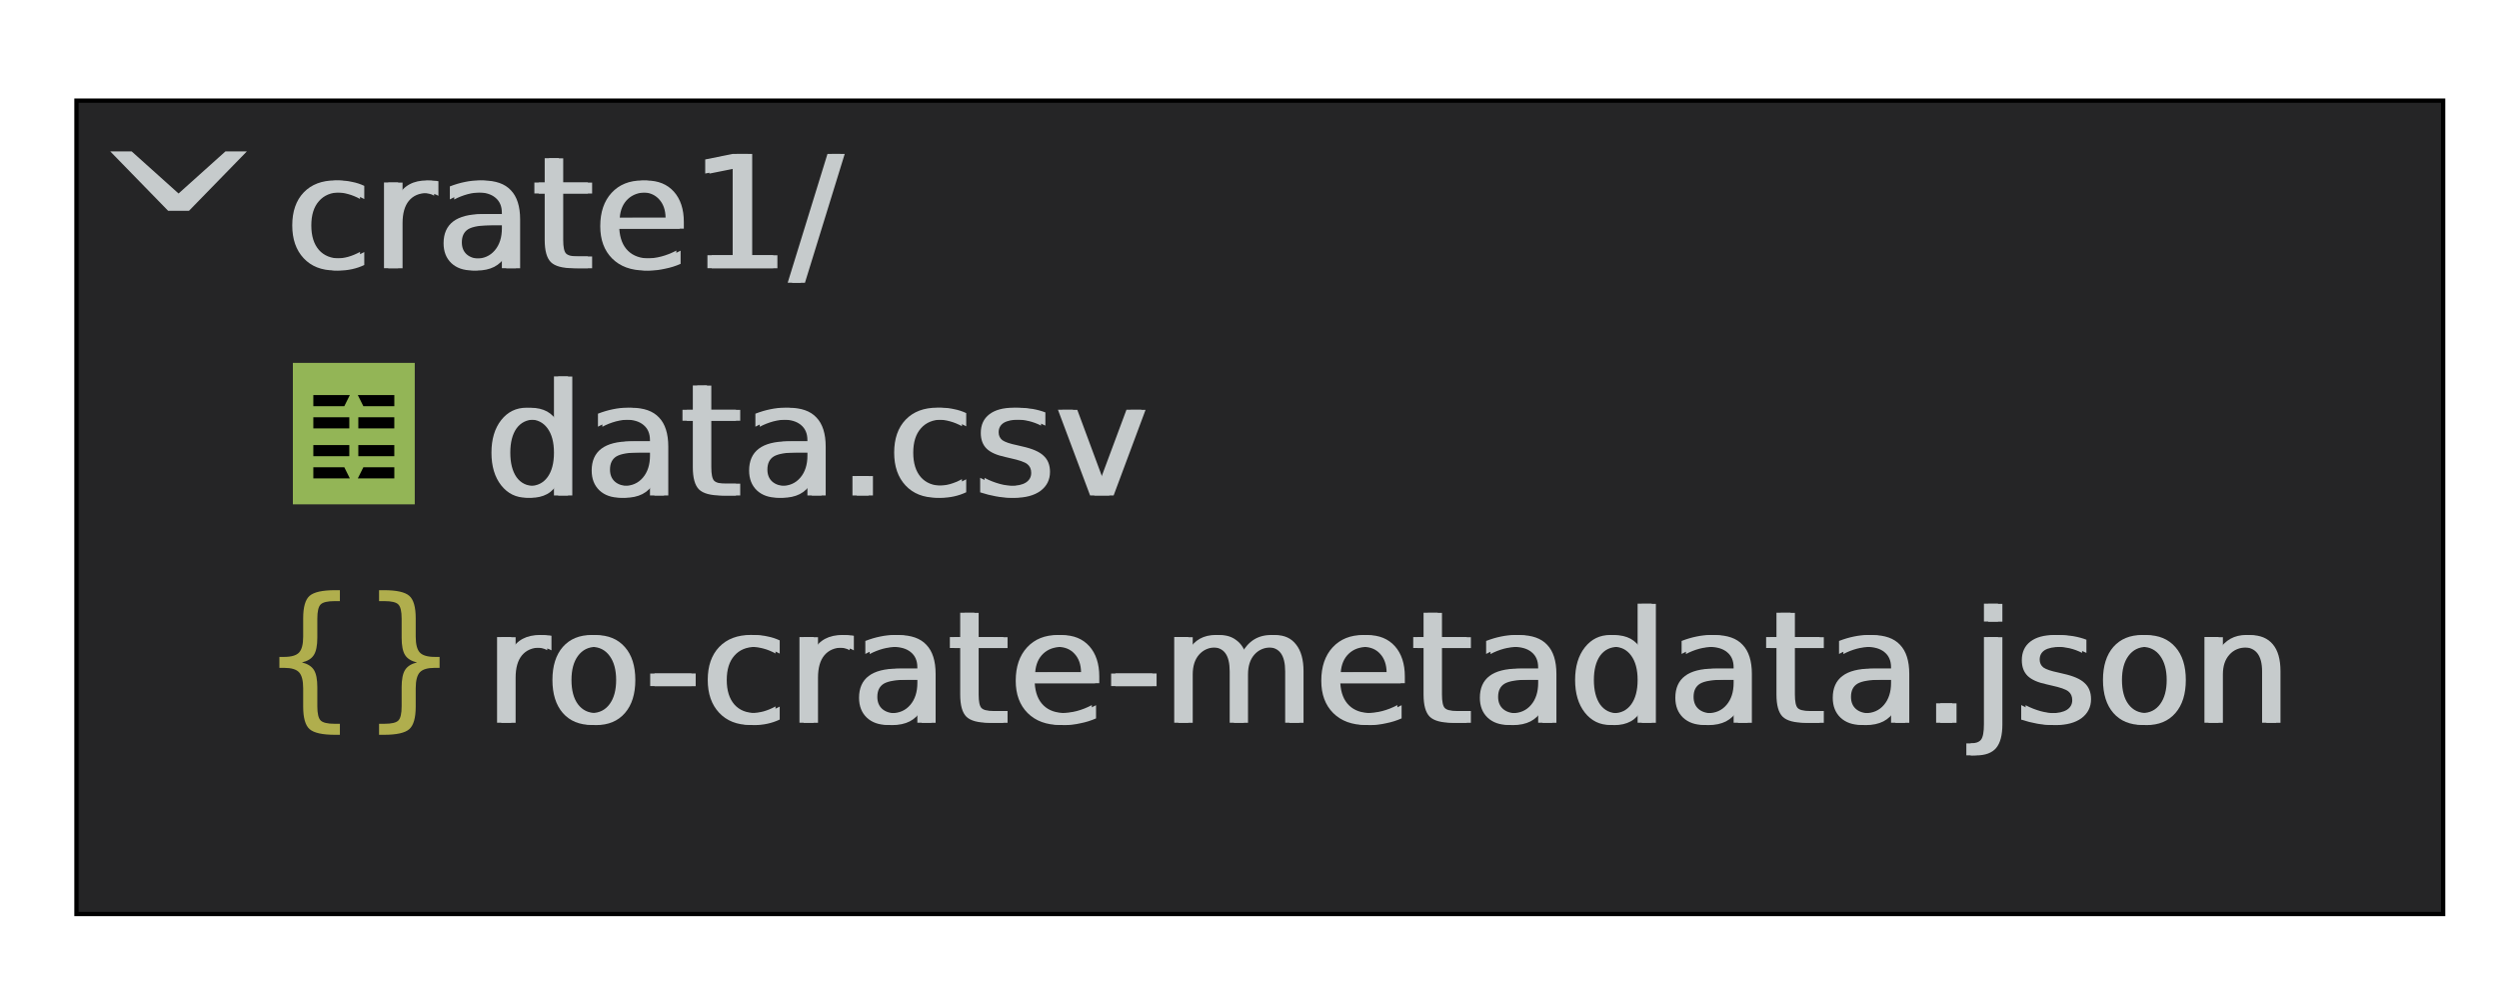
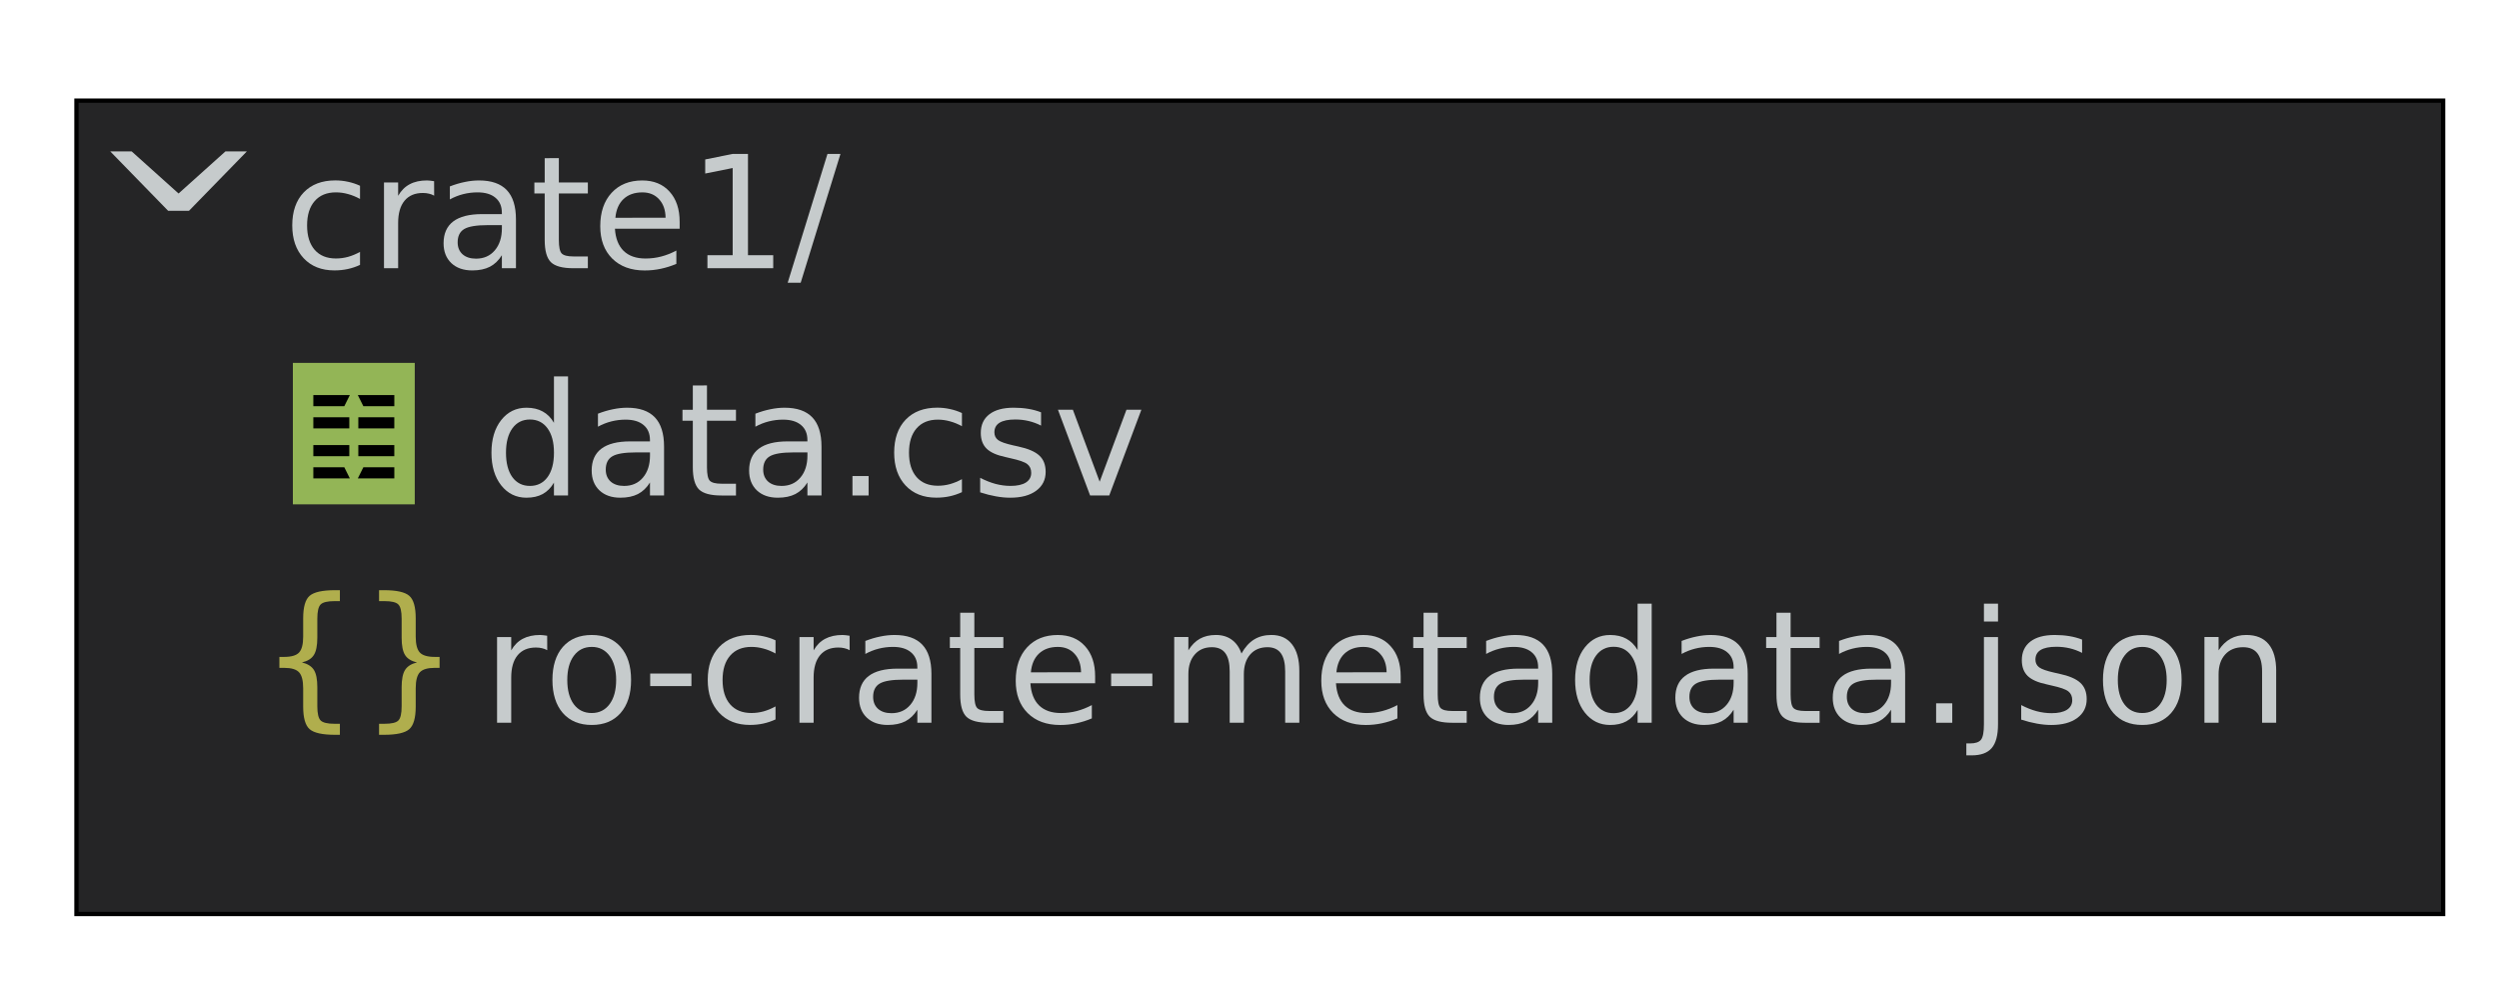
- <svg xmlns="http://www.w3.org/2000/svg" width="290" height="115" viewBox="0 0 168.804 66.94" version="1.1" id="svg5">
+ <svg xmlns="http://www.w3.org/2000/svg" width="290" height="115" viewBox="0 0 168.804 66.94" version="1.1" id="svg5" aria-labelledby="lightbulb11 description11">
  <defs id="defs2" />
  <g id="layer1">
    <g id="g95234" transform="translate(-11.6594,-43.9069)">
      <rect style="fill:#252526;fill-opacity:1;stroke:#000000;stroke-width:0.29" id="rect27247" width="159.867" height="54.92" x="16.824" y="50.702" />
      <g id="g94939" transform="matrix(1.148594,0,0,1.418436,-84.5068,-225.5756)">
        <rect style="fill:#93b556;fill-opacity:1;stroke:none;stroke-width:0.423" id="rect90282" width="7.168" height="6.734" x="100.949" y="207.26" />
        <path id="path74621" style="fill:#000000;stroke-width:0.265" d="m 102.152,208.791 v 0.265 0.265 h 0.911 0.911 l 0.163,-0.265 0.163,-0.265 h -1.074 z m 2.615,0 0.163,0.265 0.163,0.265 h 0.911 0.911 v -0.265 -0.265 h -1.074 z m -2.615,1.058 v 0.265 0.265 h 1.058 1.058 v -0.265 -0.265 h -1.058 z m 2.646,0 v 0.265 0.265 h 1.058 1.058 v -0.265 -0.265 h -1.058 z m -2.646,1.323 v 0.265 0.265 h 1.058 1.058 v -0.265 -0.265 h -1.058 z m 2.646,0 v 0.265 0.265 h 1.058 1.058 v -0.265 -0.265 h -1.058 z m -2.646,1.058 v 0.265 0.265 h 1.074 1.074 l -0.163,-0.265 -0.163,-0.265 h -0.911 z m 2.941,0 -0.163,0.265 -0.163,0.265 h 1.074 1.074 v -0.265 -0.265 h -0.911 z" />
      </g>
      <g aria-label="crate1/     data.csv     ro-crate-metadata.json" id="text5966" style="font-size:10.583px;line-height:1.45;font-family:'DejaVu Sans';-inkscape-font-specification:'DejaVu Sans, Normal';letter-spacing:0px;word-spacing:0px;fill:#c6cbcc;stroke-width:0.265">
        <path d="m 35.978,56.452 v 0.889 q -0.403,-0.222 -0.811,-0.331 -0.403,-0.114 -0.816,-0.114 -0.925,0 -1.437,0.589 -0.512,0.584 -0.512,1.643 0,1.059 0.512,1.648 0.512,0.584 1.437,0.584 0.413,0 0.816,-0.109 0.408,-0.114 0.811,-0.336 v 0.878 q -0.398,0.186 -0.827,0.279 -0.424,0.093 -0.904,0.093 -1.307,0 -2.077,-0.822 -0.77,-0.822 -0.77,-2.217 0,-1.416 0.775,-2.227 0.78,-0.811 2.134,-0.811 0.439,0 0.858,0.093 0.419,0.088 0.811,0.269 z" id="path95086" />
        <path d="m 40.986,57.118 q -0.16,-0.093 -0.351,-0.134 -0.186,-0.047 -0.413,-0.047 -0.806,0 -1.24,0.527 -0.429,0.522 -0.429,1.504 v 3.049 h -0.956 v -5.788 h 0.956 v 0.899 q 0.3,-0.527 0.78,-0.78 0.481,-0.258 1.168,-0.258 0.098,0 0.217,0.015 0.119,0.01 0.264,0.036 z" id="path95088" />
        <path d="m 44.614,59.108 q -1.152,0 -1.597,0.264 -0.444,0.264 -0.444,0.899 0,0.506 0.331,0.806 0.336,0.295 0.91,0.295 0.791,0 1.266,-0.558 0.481,-0.563 0.481,-1.493 v -0.212 z m 1.897,-0.393 v 3.302 h -0.951 v -0.878 q -0.326,0.527 -0.811,0.78 -0.486,0.248 -1.189,0.248 -0.889,0 -1.416,-0.496 -0.522,-0.501 -0.522,-1.338 0,-0.977 0.651,-1.473 0.656,-0.496 1.953,-0.496 h 1.333 v -0.093 q 0,-0.656 -0.434,-1.013 -0.429,-0.362 -1.209,-0.362 -0.496,0 -0.966,0.119 -0.47,0.119 -0.904,0.357 v -0.878 q 0.522,-0.202 1.013,-0.3 0.491,-0.103 0.956,-0.103 1.256,0 1.876,0.651 0.62,0.651 0.62,1.974 z" id="path95090" />
        <path d="m 49.409,54.586 v 1.643 h 1.959 v 0.739 h -1.959 v 3.142 q 0,0.708 0.191,0.91 0.196,0.202 0.791,0.202 h 0.977 v 0.796 h -0.977 q -1.101,0 -1.519,-0.408 -0.419,-0.413 -0.419,-1.499 v -3.142 h -0.698 v -0.739 h 0.698 v -1.643 z" id="path95092" />
        <path d="m 57.569,58.886 v 0.465 h -4.372 q 0.062,0.982 0.589,1.499 0.532,0.512 1.478,0.512 0.548,0 1.059,-0.134 0.517,-0.134 1.023,-0.403 v 0.899 q -0.512,0.217 -1.049,0.331 -0.537,0.114 -1.09,0.114 -1.385,0 -2.196,-0.806 -0.806,-0.806 -0.806,-2.181 0,-1.421 0.765,-2.253 0.77,-0.837 2.072,-0.837 1.168,0 1.845,0.754 0.682,0.749 0.682,2.041 z m -0.951,-0.279 q -0.01,-0.78 -0.439,-1.245 -0.424,-0.465 -1.127,-0.465 -0.796,0 -1.276,0.45 -0.475,0.45 -0.548,1.266 z" id="path95094" />
        <path d="m 59.445,61.139 h 1.705 v -5.886 l -1.855,0.372 v -0.951 l 1.845,-0.372 h 1.044 v 6.837 h 1.705 v 0.878 h -4.444 z" id="path95096" />
        <path d="m 67.553,54.302 h 0.878 l -2.687,8.697 h -0.878 z" id="path95098" />
        <path d="m 49.078,72.454 v -3.132 h 0.951 v 8.041 h -0.951 v -0.868 q -0.3,0.517 -0.76,0.77 -0.455,0.248 -1.096,0.248 -1.049,0 -1.71,-0.837 -0.656,-0.837 -0.656,-2.201 0,-1.364 0.656,-2.201 0.661,-0.837 1.71,-0.837 0.641,0 1.096,0.253 0.46,0.248 0.76,0.765 z m -3.24,2.021 q 0,1.049 0.429,1.648 0.434,0.594 1.189,0.594 0.754,0 1.189,-0.594 0.434,-0.599 0.434,-1.648 0,-1.049 -0.434,-1.643 -0.434,-0.599 -1.189,-0.599 -0.754,0 -1.189,0.599 -0.429,0.594 -0.429,1.643 z" id="path95100" />
        <path d="m 54.618,74.454 q -1.152,0 -1.597,0.264 -0.444,0.264 -0.444,0.899 0,0.506 0.331,0.806 0.336,0.295 0.91,0.295 0.791,0 1.266,-0.558 0.481,-0.563 0.481,-1.493 V 74.454 Z m 1.897,-0.393 v 3.302 h -0.951 v -0.878 q -0.326,0.527 -0.811,0.78 -0.486,0.248 -1.189,0.248 -0.889,0 -1.416,-0.496 -0.522,-0.501 -0.522,-1.338 0,-0.977 0.651,-1.473 0.656,-0.496 1.953,-0.496 h 1.333 v -0.093 q 0,-0.656 -0.434,-1.013 -0.429,-0.362 -1.209,-0.362 -0.496,0 -0.966,0.119 -0.47,0.119 -0.904,0.357 v -0.878 q 0.522,-0.202 1.013,-0.3 0.491,-0.103 0.956,-0.103 1.256,0 1.876,0.651 0.62,0.651 0.62,1.974 z" id="path95102" />
        <path d="m 59.414,69.932 v 1.643 h 1.959 v 0.739 h -1.959 v 3.142 q 0,0.708 0.191,0.91 0.196,0.202 0.791,0.202 h 0.977 v 0.796 h -0.977 q -1.101,0 -1.519,-0.408 -0.419,-0.413 -0.419,-1.499 v -3.142 h -0.698 v -0.739 h 0.698 v -1.643 z" id="path95104" />
        <path d="m 65.253,74.454 q -1.152,0 -1.597,0.264 -0.444,0.264 -0.444,0.899 0,0.506 0.331,0.806 0.336,0.295 0.91,0.295 0.791,0 1.266,-0.558 0.481,-0.563 0.481,-1.493 V 74.454 Z m 1.897,-0.393 v 3.302 h -0.951 v -0.878 q -0.326,0.527 -0.811,0.78 -0.486,0.248 -1.189,0.248 -0.889,0 -1.416,-0.496 -0.522,-0.501 -0.522,-1.338 0,-0.977 0.651,-1.473 0.656,-0.496 1.953,-0.496 h 1.333 v -0.093 q 0,-0.656 -0.434,-1.013 -0.429,-0.362 -1.209,-0.362 -0.496,0 -0.966,0.119 -0.47,0.119 -0.904,0.357 v -0.878 q 0.522,-0.202 1.013,-0.3 0.491,-0.103 0.956,-0.103 1.256,0 1.876,0.651 0.62,0.651 0.62,1.974 z" id="path95106" />
        <path d="m 69.242,76.05 h 1.09 v 1.313 h -1.09 z" id="path95108" />
        <path d="m 76.637,71.797 v 0.889 q -0.403,-0.222 -0.811,-0.331 -0.403,-0.114 -0.816,-0.114 -0.925,0 -1.437,0.589 -0.512,0.584 -0.512,1.643 0,1.059 0.512,1.648 0.512,0.584 1.437,0.584 0.413,0 0.816,-0.109 0.408,-0.114 0.811,-0.336 v 0.878 q -0.398,0.186 -0.827,0.279 -0.424,0.093 -0.904,0.093 -1.307,0 -2.077,-0.822 -0.77,-0.822 -0.77,-2.217 0,-1.416 0.775,-2.227 0.78,-0.811 2.134,-0.811 0.439,0 0.858,0.093 0.419,0.088 0.811,0.269 z" id="path95110" />
        <path d="m 81.981,71.746 v 0.899 q -0.403,-0.207 -0.837,-0.31 -0.434,-0.103 -0.899,-0.103 -0.708,0 -1.065,0.217 -0.351,0.217 -0.351,0.651 0,0.331 0.253,0.522 0.253,0.186 1.018,0.357 l 0.326,0.072 q 1.013,0.217 1.437,0.615 0.429,0.393 0.429,1.101 0,0.806 -0.641,1.276 -0.636,0.47 -1.752,0.47 -0.465,0 -0.972,-0.093 -0.501,-0.088 -1.059,-0.269 v -0.982 q 0.527,0.274 1.039,0.413 0.512,0.134 1.013,0.134 0.672,0 1.034,-0.227 0.362,-0.233 0.362,-0.651 0,-0.388 -0.264,-0.594 -0.258,-0.207 -1.142,-0.398 l -0.331,-0.078 q -0.884,-0.186 -1.276,-0.568 -0.393,-0.388 -0.393,-1.059 0,-0.816 0.579,-1.261 0.579,-0.444 1.643,-0.444 0.527,0 0.992,0.078 0.465,0.078 0.858,0.233 z" id="path95112" />
        <path d="m 83.123,71.575 h 1.008 l 1.809,4.858 1.809,-4.858 h 1.008 l -2.17,5.788 h -1.292 z" id="path95114" />
        <path d="m 48.624,87.81 q -0.16,-0.093 -0.351,-0.134 -0.186,-0.047 -0.413,-0.047 -0.806,0 -1.24,0.527 -0.429,0.522 -0.429,1.504 v 3.049 h -0.956 v -5.788 h 0.956 v 0.899 q 0.3,-0.527 0.78,-0.78 0.481,-0.258 1.168,-0.258 0.098,0 0.217,0.015 0.119,0.01 0.264,0.036 z" id="path95116" />
        <path d="m 51.631,87.588 q -0.765,0 -1.209,0.599 -0.444,0.594 -0.444,1.633 0,1.039 0.439,1.638 0.444,0.594 1.214,0.594 0.76,0 1.204,-0.599 0.444,-0.599 0.444,-1.633 0,-1.028 -0.444,-1.628 -0.444,-0.605 -1.204,-0.605 z m 0,-0.806 q 1.24,0 1.948,0.806 0.708,0.806 0.708,2.232 0,1.421 -0.708,2.232 -0.708,0.806 -1.948,0.806 -1.245,0 -1.953,-0.806 -0.703,-0.811 -0.703,-2.232 0,-1.426 0.703,-2.232 0.708,-0.806 1.953,-0.806 z" id="path95118" />
        <path d="m 55.579,89.386 h 2.785 v 0.847 H 55.579 Z" id="path95120" />
        <path d="m 64.044,87.143 v 0.889 q -0.403,-0.222 -0.811,-0.331 -0.403,-0.114 -0.816,-0.114 -0.925,0 -1.437,0.589 -0.512,0.584 -0.512,1.643 0,1.059 0.512,1.648 0.512,0.584 1.437,0.584 0.413,0 0.816,-0.109 0.408,-0.114 0.811,-0.336 v 0.878 q -0.398,0.186 -0.827,0.279 -0.424,0.093 -0.904,0.093 -1.307,0 -2.077,-0.822 -0.77,-0.822 -0.77,-2.217 0,-1.416 0.775,-2.227 0.78,-0.811 2.134,-0.811 0.439,0 0.858,0.093 0.419,0.088 0.811,0.269 z" id="path95122" />
        <path d="m 69.051,87.81 q -0.16,-0.093 -0.351,-0.134 -0.186,-0.047 -0.413,-0.047 -0.806,0 -1.24,0.527 -0.429,0.522 -0.429,1.504 v 3.049 h -0.956 v -5.788 h 0.956 v 0.899 q 0.3,-0.527 0.78,-0.78 0.481,-0.258 1.168,-0.258 0.098,0 0.217,0.015 0.119,0.01 0.264,0.036 z" id="path95124" />
        <path d="m 72.679,89.799 q -1.152,0 -1.597,0.264 -0.444,0.264 -0.444,0.899 0,0.506 0.331,0.806 0.336,0.295 0.91,0.295 0.791,0 1.266,-0.558 0.481,-0.563 0.481,-1.493 v -0.212 z m 1.897,-0.393 v 3.302 h -0.951 v -0.878 q -0.326,0.527 -0.811,0.78 -0.486,0.248 -1.189,0.248 -0.889,0 -1.416,-0.496 -0.522,-0.501 -0.522,-1.338 0,-0.977 0.651,-1.473 0.656,-0.496 1.953,-0.496 h 1.333 v -0.093 q 0,-0.656 -0.434,-1.013 -0.429,-0.362 -1.209,-0.362 -0.496,0 -0.966,0.119 -0.47,0.119 -0.904,0.357 v -0.878 q 0.522,-0.202 1.013,-0.3 0.491,-0.103 0.956,-0.103 1.256,0 1.876,0.651 0.62,0.651 0.62,1.974 z" id="path95126" />
        <path d="m 77.475,85.278 v 1.643 h 1.959 v 0.739 h -1.959 v 3.142 q 0,0.708 0.191,0.91 0.196,0.202 0.791,0.202 h 0.977 v 0.796 h -0.977 q -1.101,0 -1.519,-0.408 -0.419,-0.413 -0.419,-1.499 v -3.142 h -0.698 v -0.739 h 0.698 v -1.643 z" id="path95128" />
        <path d="m 85.634,89.577 v 0.465 h -4.372 q 0.062,0.982 0.589,1.499 0.532,0.512 1.478,0.512 0.548,0 1.059,-0.134 0.517,-0.134 1.023,-0.403 v 0.899 q -0.512,0.217 -1.049,0.331 -0.537,0.114 -1.09,0.114 -1.385,0 -2.196,-0.806 -0.806,-0.806 -0.806,-2.181 0,-1.421 0.765,-2.253 0.77,-0.837 2.072,-0.837 1.168,0 1.845,0.754 0.682,0.749 0.682,2.041 z m -0.951,-0.279 q -0.01,-0.78 -0.439,-1.245 -0.424,-0.465 -1.127,-0.465 -0.796,0 -1.276,0.45 -0.475,0.45 -0.548,1.266 z" id="path95130" />
        <path d="m 86.714,89.386 h 2.785 v 0.847 h -2.785 z" id="path95132" />
        <path d="m 95.52,88.032 q 0.357,-0.641 0.853,-0.946 0.496,-0.305 1.168,-0.305 0.904,0 1.395,0.636 0.491,0.63 0.491,1.798 v 3.493 h -0.956 v -3.462 q 0,-0.832 -0.295,-1.235 -0.295,-0.403 -0.899,-0.403 -0.739,0 -1.168,0.491 -0.429,0.491 -0.429,1.338 v 3.271 h -0.956 v -3.462 q 0,-0.837 -0.295,-1.235 -0.295,-0.403 -0.91,-0.403 -0.729,0 -1.158,0.496 -0.429,0.491 -0.429,1.333 v 3.271 h -0.956 v -5.788 h 0.956 v 0.899 q 0.326,-0.532 0.78,-0.785 0.455,-0.253 1.08,-0.253 0.63,0 1.07,0.32 0.444,0.32 0.656,0.93 z" id="path95134" />
        <path d="m 106.274,89.577 v 0.465 h -4.372 q 0.062,0.982 0.589,1.499 0.532,0.512 1.478,0.512 0.548,0 1.059,-0.134 0.517,-0.134 1.023,-0.403 v 0.899 q -0.512,0.217 -1.049,0.331 -0.537,0.114 -1.09,0.114 -1.385,0 -2.196,-0.806 -0.806,-0.806 -0.806,-2.181 0,-1.421 0.765,-2.253 0.77,-0.837 2.072,-0.837 1.168,0 1.845,0.754 0.682,0.749 0.682,2.041 z m -0.951,-0.279 q -0.01,-0.78 -0.439,-1.245 -0.424,-0.465 -1.127,-0.465 -0.796,0 -1.276,0.45 -0.475,0.45 -0.548,1.266 z" id="path95136" />
        <path d="m 108.775,85.278 v 1.643 h 1.959 v 0.739 h -1.959 v 3.142 q 0,0.708 0.191,0.91 0.196,0.202 0.791,0.202 h 0.977 v 0.796 h -0.977 q -1.101,0 -1.519,-0.408 -0.419,-0.413 -0.419,-1.499 v -3.142 h -0.698 v -0.739 h 0.698 v -1.643 z" id="path95138" />
        <path d="m 114.614,89.799 q -1.152,0 -1.597,0.264 -0.444,0.264 -0.444,0.899 0,0.506 0.331,0.806 0.336,0.295 0.91,0.295 0.791,0 1.266,-0.558 0.481,-0.563 0.481,-1.493 v -0.212 z m 1.897,-0.393 v 3.302 h -0.951 v -0.878 q -0.326,0.527 -0.811,0.78 -0.486,0.248 -1.189,0.248 -0.889,0 -1.416,-0.496 -0.522,-0.501 -0.522,-1.338 0,-0.977 0.651,-1.473 0.656,-0.496 1.953,-0.496 h 1.333 v -0.093 q 0,-0.656 -0.434,-1.013 -0.429,-0.362 -1.209,-0.362 -0.496,0 -0.966,0.119 -0.47,0.119 -0.904,0.357 v -0.878 q 0.522,-0.202 1.013,-0.3 0.491,-0.103 0.956,-0.103 1.256,0 1.876,0.651 0.62,0.651 0.62,1.974 z" id="path95140" />
        <path d="m 122.278,87.8 v -3.132 h 0.951 v 8.041 h -0.951 v -0.868 q -0.3,0.517 -0.76,0.77 -0.455,0.248 -1.096,0.248 -1.049,0 -1.71,-0.837 -0.656,-0.837 -0.656,-2.201 0,-1.364 0.656,-2.201 0.661,-0.837 1.71,-0.837 0.641,0 1.096,0.253 0.46,0.248 0.76,0.765 z m -3.24,2.021 q 0,1.049 0.429,1.648 0.434,0.594 1.189,0.594 0.754,0 1.189,-0.594 0.434,-0.599 0.434,-1.648 0,-1.049 -0.434,-1.643 -0.434,-0.599 -1.189,-0.599 -0.754,0 -1.189,0.599 -0.429,0.594 -0.429,1.643 z" id="path95142" />
        <path d="m 127.818,89.799 q -1.152,0 -1.597,0.264 -0.444,0.264 -0.444,0.899 0,0.506 0.331,0.806 0.336,0.295 0.909,0.295 0.791,0 1.266,-0.558 0.481,-0.563 0.481,-1.493 v -0.212 z m 1.897,-0.393 v 3.302 h -0.951 v -0.878 q -0.326,0.527 -0.811,0.78 -0.486,0.248 -1.189,0.248 -0.889,0 -1.416,-0.496 -0.522,-0.501 -0.522,-1.338 0,-0.977 0.651,-1.473 0.656,-0.496 1.953,-0.496 h 1.333 v -0.093 q 0,-0.656 -0.434,-1.013 -0.429,-0.362 -1.209,-0.362 -0.496,0 -0.966,0.119 -0.47,0.119 -0.904,0.357 v -0.878 q 0.522,-0.202 1.013,-0.3 0.491,-0.103 0.956,-0.103 1.256,0 1.876,0.651 0.62,0.651 0.62,1.974 z" id="path95144" />
        <path d="m 132.613,85.278 v 1.643 h 1.959 v 0.739 h -1.959 v 3.142 q 0,0.708 0.191,0.91 0.196,0.202 0.791,0.202 h 0.977 v 0.796 h -0.977 q -1.101,0 -1.519,-0.408 -0.419,-0.413 -0.419,-1.499 v -3.142 h -0.698 v -0.739 h 0.698 v -1.643 z" id="path95146" />
        <path d="m 138.452,89.799 q -1.152,0 -1.597,0.264 -0.444,0.264 -0.444,0.899 0,0.506 0.331,0.806 0.336,0.295 0.909,0.295 0.791,0 1.266,-0.558 0.481,-0.563 0.481,-1.493 v -0.212 z m 1.897,-0.393 v 3.302 h -0.951 v -0.878 q -0.326,0.527 -0.811,0.78 -0.486,0.248 -1.189,0.248 -0.889,0 -1.416,-0.496 -0.522,-0.501 -0.522,-1.338 0,-0.977 0.651,-1.473 0.656,-0.496 1.953,-0.496 h 1.333 v -0.093 q 0,-0.656 -0.434,-1.013 -0.429,-0.362 -1.209,-0.362 -0.496,0 -0.966,0.119 -0.47,0.119 -0.904,0.357 v -0.878 q 0.522,-0.202 1.013,-0.3 0.491,-0.103 0.956,-0.103 1.256,0 1.876,0.651 0.62,0.651 0.62,1.974 z" id="path95148" />
        <path d="m 142.442,91.396 h 1.09 v 1.313 h -1.09 z" id="path95150" />
        <path d="m 145.672,86.921 h 0.951 v 5.891 q 0,1.106 -0.424,1.602 -0.419,0.496 -1.354,0.496 h -0.362 v -0.806 h 0.253 q 0.543,0 0.739,-0.253 0.196,-0.248 0.196,-1.039 z m 0,-2.253 h 0.951 v 1.204 h -0.951 z" id="path95152" />
        <path d="m 152.302,87.092 v 0.899 q -0.403,-0.207 -0.837,-0.31 -0.434,-0.103 -0.899,-0.103 -0.708,0 -1.065,0.217 -0.351,0.217 -0.351,0.651 0,0.331 0.253,0.522 0.253,0.186 1.018,0.357 l 0.326,0.072 q 1.013,0.217 1.437,0.615 0.429,0.393 0.429,1.101 0,0.806 -0.641,1.276 -0.636,0.47 -1.752,0.47 -0.465,0 -0.972,-0.093 -0.501,-0.088 -1.059,-0.269 v -0.982 q 0.527,0.274 1.039,0.413 0.512,0.134 1.013,0.134 0.672,0 1.034,-0.227 0.362,-0.233 0.362,-0.651 0,-0.388 -0.264,-0.594 -0.258,-0.207 -1.142,-0.398 l -0.331,-0.078 q -0.884,-0.186 -1.276,-0.568 -0.393,-0.388 -0.393,-1.059 0,-0.816 0.579,-1.261 0.579,-0.444 1.643,-0.444 0.527,0 0.992,0.078 0.465,0.078 0.858,0.233 z" id="path95154" />
        <path d="m 156.369,87.588 q -0.765,0 -1.209,0.599 -0.444,0.594 -0.444,1.633 0,1.039 0.439,1.638 0.444,0.594 1.214,0.594 0.76,0 1.204,-0.599 0.444,-0.599 0.444,-1.633 0,-1.028 -0.444,-1.628 -0.444,-0.605 -1.204,-0.605 z m 0,-0.806 q 1.24,0 1.948,0.806 0.708,0.806 0.708,2.232 0,1.421 -0.708,2.232 -0.708,0.806 -1.948,0.806 -1.245,0 -1.953,-0.806 -0.703,-0.811 -0.703,-2.232 0,-1.426 0.703,-2.232 0.708,-0.806 1.953,-0.806 z" id="path95156" />
        <path d="m 165.412,89.215 v 3.493 h -0.951 v -3.462 q 0,-0.822 -0.32,-1.23 -0.32,-0.408 -0.961,-0.408 -0.77,0 -1.214,0.491 -0.444,0.491 -0.444,1.338 v 3.271 h -0.956 v -5.788 h 0.956 v 0.899 q 0.341,-0.522 0.801,-0.78 0.465,-0.258 1.07,-0.258 0.997,0 1.509,0.62 0.512,0.615 0.512,1.814 z" id="path95158" />
      </g>
-       <text xml:space="preserve" style="font-style:normal;font-variant:normal;font-weight:normal;font-stretch:normal;font-size:10.583px;line-height:1.45;font-family:'DejaVu Sans';-inkscape-font-specification:'DejaVu Sans, Normal';font-variant-ligatures:normal;font-variant-caps:normal;font-variant-numeric:normal;font-variant-east-asian:normal;letter-spacing:0px;word-spacing:0px;fill:#c6cbcc;fill-opacity:1;stroke:none;stroke-width:0.265" x="31.108" y="62.017" id="text5966-4">
-         <tspan id="tspan5964-8" style="font-style:normal;font-variant:normal;font-weight:normal;font-stretch:normal;font-size:10.583px;font-family:'DejaVu Sans';-inkscape-font-specification:'DejaVu Sans, Normal';font-variant-ligatures:normal;font-variant-caps:normal;font-variant-numeric:normal;font-variant-east-asian:normal;fill:#c6cbcc;fill-opacity:1;stroke-width:0.265" x="31.108" y="62.017">crate1/</tspan>
-         <tspan style="font-style:normal;font-variant:normal;font-weight:normal;font-stretch:normal;font-size:10.583px;font-family:'DejaVu Sans';-inkscape-font-specification:'DejaVu Sans, Normal';font-variant-ligatures:normal;font-variant-caps:normal;font-variant-numeric:normal;font-variant-east-asian:normal;fill:#c6cbcc;fill-opacity:1;stroke-width:0.265" x="31.108" y="77.363" id="tspan5968-1">    data.csv</tspan>
-         <tspan style="font-style:normal;font-variant:normal;font-weight:normal;font-stretch:normal;font-size:10.583px;font-family:'DejaVu Sans';-inkscape-font-specification:'DejaVu Sans, Normal';font-variant-ligatures:normal;font-variant-caps:normal;font-variant-numeric:normal;font-variant-east-asian:normal;fill:#c6cbcc;fill-opacity:1;stroke-width:0.265" x="31.108" y="92.709" id="tspan5970-2">    ro-crate-metadata.json</tspan>
-       </text>
      <g aria-label="^" id="text42090" style="font-size:10.583px;line-height:1.25;letter-spacing:0px;word-spacing:0px;fill:#c6cbcc;fill-opacity:1;stroke-width:0.265" transform="matrix(1.392716,0,0,-1.392716,-37.30326,2.06217)">
        <path d="m 44.323,-40.264 2.806,2.878 h -1.039 l -2.274,-2.041 -2.274,2.041 h -1.039 l 2.806,-2.878 z" id="path44614" style="fill:#c6cbcc;fill-opacity:1" />
      </g>
      <g aria-label="{}" id="text65645" style="font-size:10.583px;line-height:1.25;letter-spacing:0px;word-spacing:0px;fill:#b0ae4d;stroke-width:0.265" transform="translate(0,-0.5291667)">
        <path d="m 34.618,93.308 v 0.744 h -0.32 q -1.287,0 -1.726,-0.382 -0.434,-0.382 -0.434,-1.524 v -1.235 q 0,-0.78 -0.279,-1.08 -0.279,-0.3 -1.013,-0.3 h -0.315 v -0.739 h 0.315 q 0.739,0 1.013,-0.295 0.279,-0.3 0.279,-1.07 v -1.24 q 0,-1.142 0.434,-1.519 0.439,-0.382 1.726,-0.382 h 0.32 v 0.739 h -0.351 q -0.729,0 -0.951,0.227 -0.222,0.227 -0.222,0.956 v 1.282 q 0,0.811 -0.238,1.178 -0.233,0.367 -0.801,0.496 0.574,0.14 0.806,0.506 0.233,0.367 0.233,1.173 v 1.282 q 0,0.729 0.222,0.956 0.222,0.227 0.951,0.227 z" id="path74508" />
        <path d="m 37.264,93.308 h 0.362 q 0.723,0 0.941,-0.222 0.222,-0.222 0.222,-0.961 v -1.282 q 0,-0.806 0.233,-1.173 0.233,-0.367 0.806,-0.506 -0.574,-0.129 -0.806,-0.496 -0.233,-0.367 -0.233,-1.178 v -1.282 q 0,-0.734 -0.222,-0.956 -0.217,-0.227 -0.941,-0.227 h -0.362 v -0.739 h 0.326 q 1.287,0 1.716,0.382 0.434,0.377 0.434,1.519 v 1.24 q 0,0.77 0.279,1.07 0.279,0.295 1.013,0.295 h 0.32 v 0.739 h -0.32 q -0.734,0 -1.013,0.3 -0.279,0.3 -0.279,1.08 v 1.235 q 0,1.142 -0.434,1.524 -0.429,0.382 -1.716,0.382 h -0.326 z" id="path74510" />
      </g>
    </g>
  </g>
</svg>
